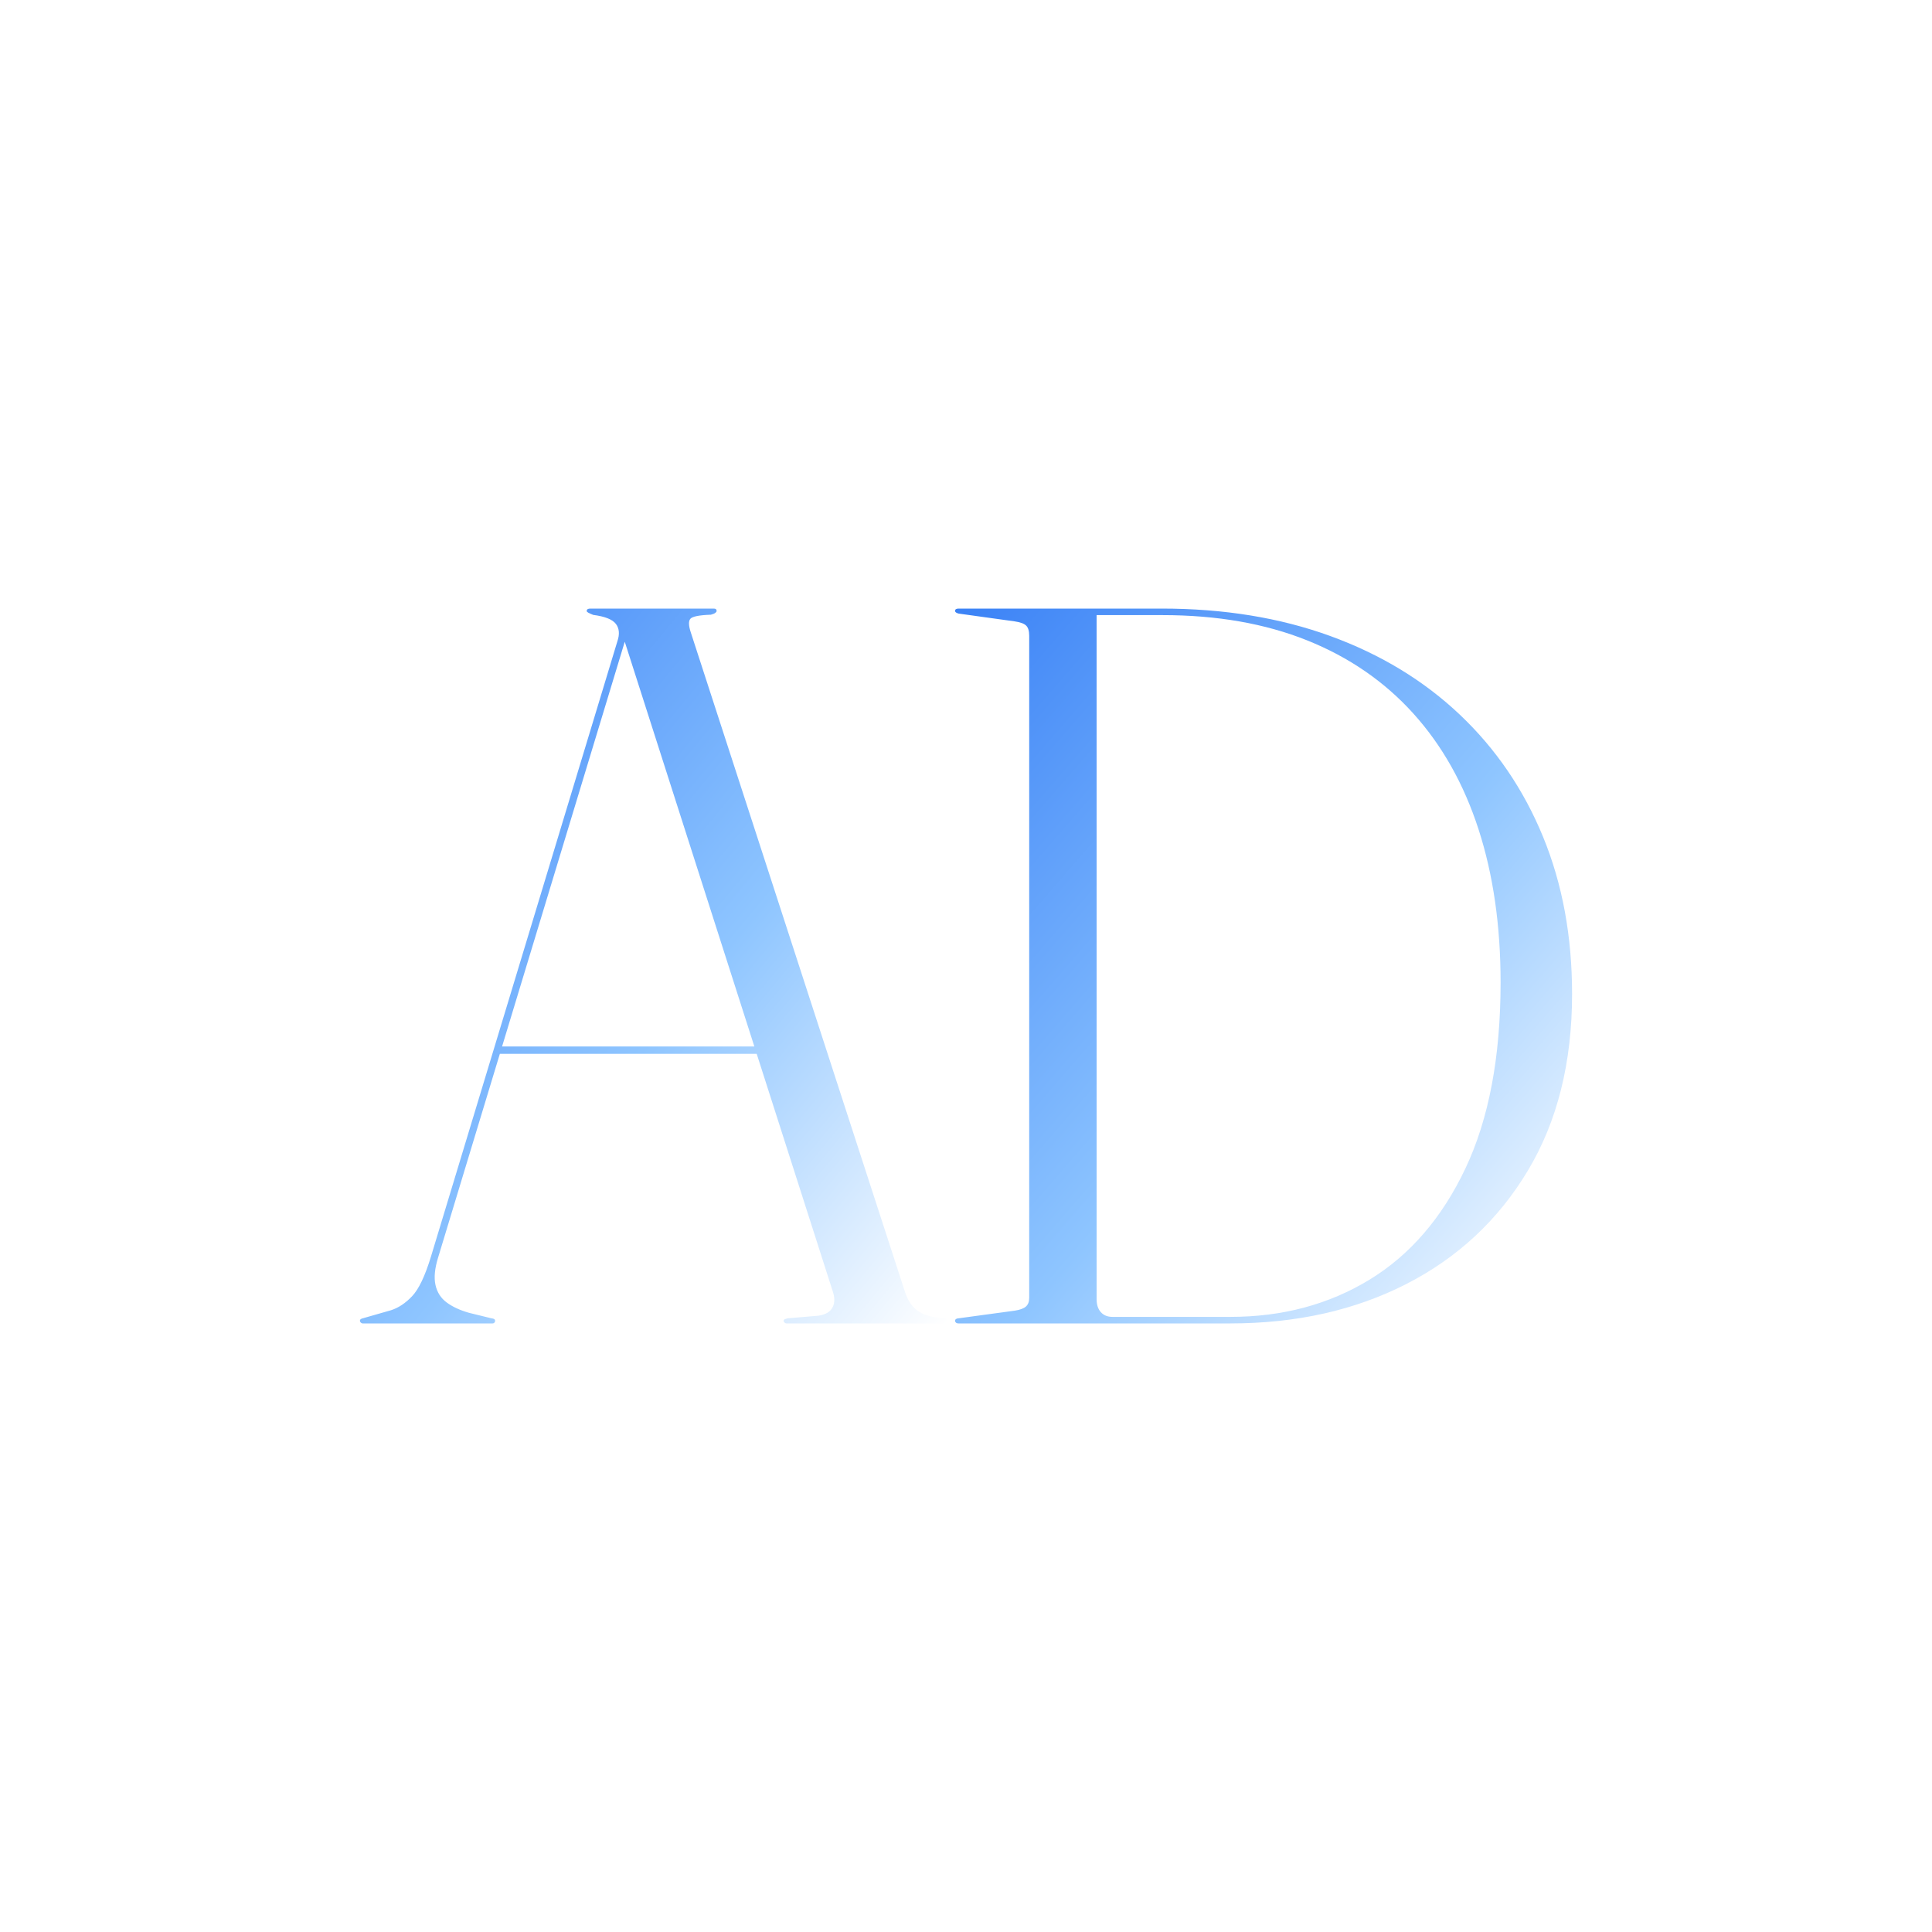
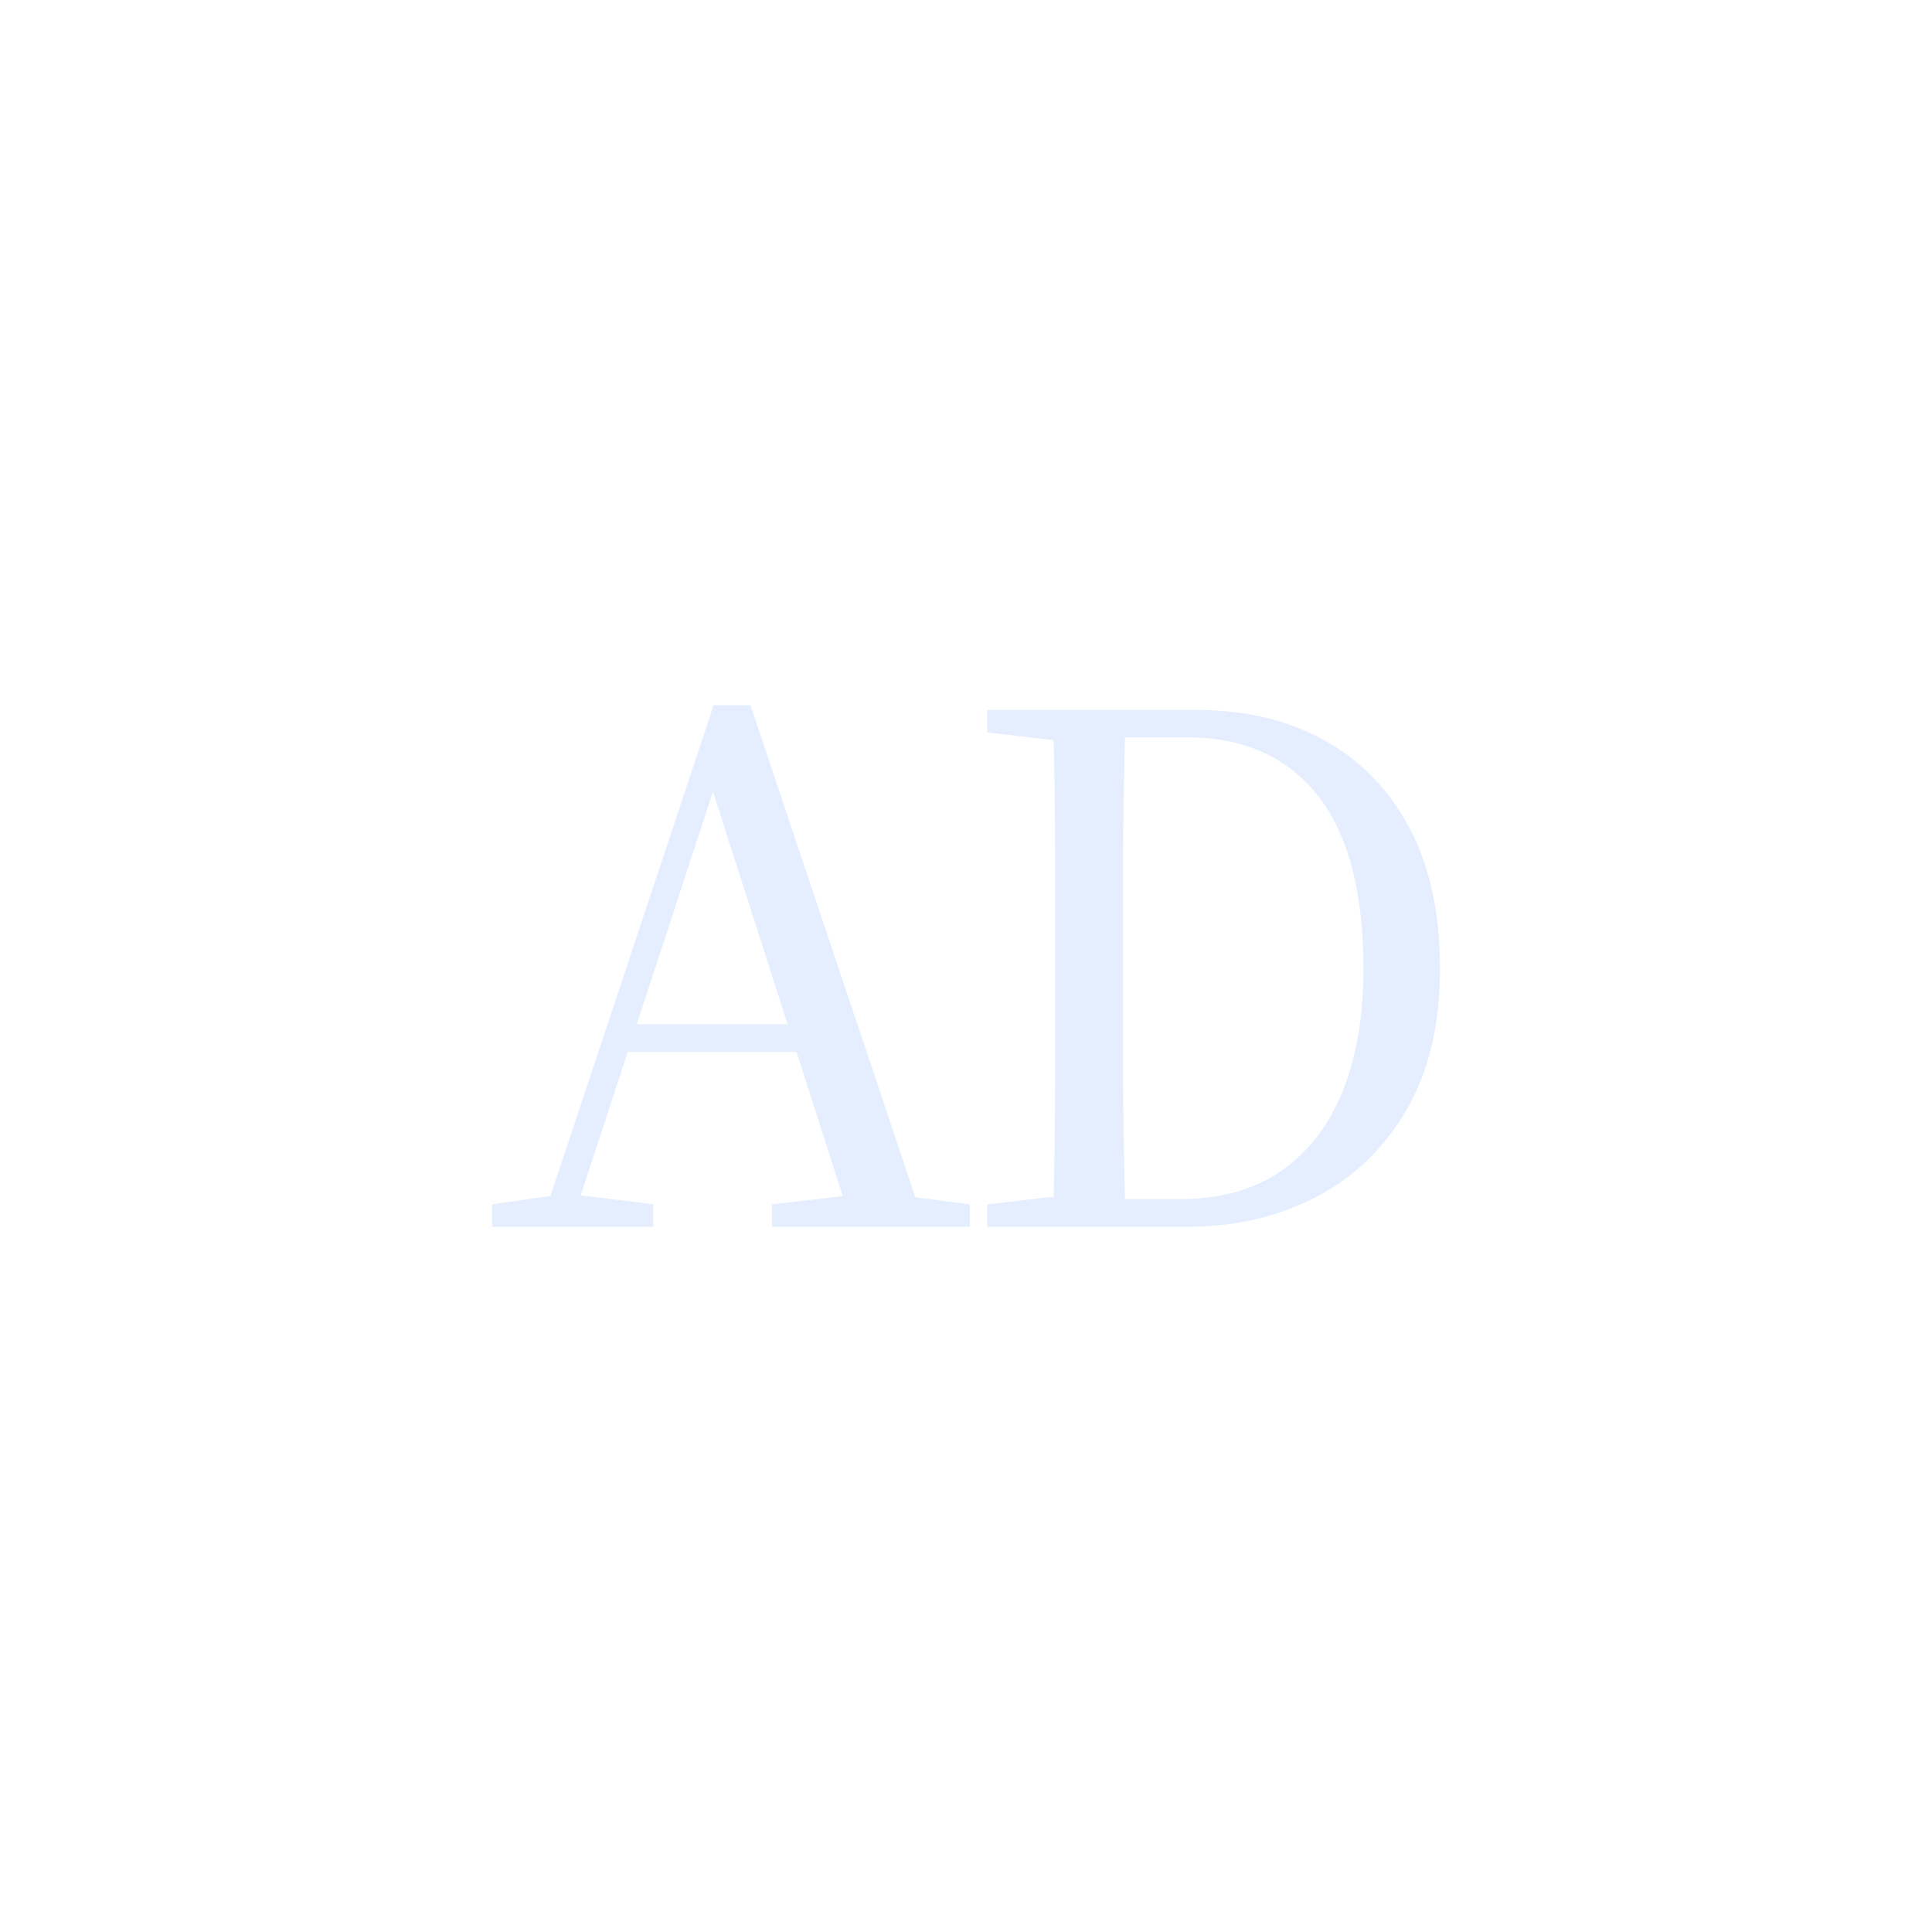
<svg xmlns="http://www.w3.org/2000/svg" viewBox="0 0 200 200" width="200" height="200" role="img" aria-label="AD monogram">
-   <defs>
-     <linearGradient id="adg" x1="0" y1="0" x2="1" y2="1">
-       <stop offset="0" stop-color="#3B82F6" />
-       <stop offset="0.55" stop-color="#8EC5FF" />
-       <stop offset="1" stop-color="#FFFFFF" />
-     </linearGradient>
-   </defs>
-   <g transform="translate(37.142 137.000) scale(0.052857)" fill="url(#adg)">
-     <path d="M271.6 -542.4H807.999L810.399 -528H267.2ZM267.002 -4.8Q267.002 -3.4 265.702 -1.7Q264.402 0.0 261.802 0.0H7.4Q5.6 0.0 3.9 -1.7Q2.2 -3.4 2.2 -4.8Q2.2 -7.4 4.2 -8.6Q6.2 -9.8 7.8 -10L62.999 -25.8Q84.999 -32.8 104.5 -53.401Q124 -74.001 141.2 -130.401L506.399 -1335.798Q513.599 -1356.799 503.499 -1369.999Q493.399 -1383.199 459.199 -1387.6Q452.799 -1390.2 449.599 -1391.9Q446.399 -1393.6 446.399 -1395.2Q446.399 -1397.8 448.199 -1398.9Q449.999 -1400.0 453.599 -1400.0H695.204Q698.004 -1400.0 699.404 -1398.9Q700.804 -1397.8 700.804 -1395.2Q700.804 -1393.6 698.204 -1391.6Q695.604 -1389.6 689.603 -1388Q655.004 -1386.8 649.304 -1379.9Q643.604 -1373 650.404 -1352.799L1070.003 -60.8Q1078.603 -35 1096.703 -23.3Q1114.803 -11.6 1145.203 -10.6Q1148.603 -10 1150.103 -8.7Q1151.603 -7.4 1151.603 -4.8Q1151.603 -3.4 1150.203 -1.7Q1148.803 0.0 1146.003 0.0H837.599Q835.599 0.0 833.799 -1.7Q831.999 -3.4 831.999 -4.8Q831.999 -7.4 834.699 -8.4Q837.399 -9.4 839.999 -10L901.198 -15.2Q921.399 -18.6 927.999 -31.7Q934.599 -44.8 927.998 -63.6L515.599 -1351.598L531.6 -1370.399L155.401 -129.201Q145.4 -97.001 150.201 -75.301Q155.001 -53.601 172.301 -40.9Q189.602 -28.2 215.802 -20.8L259.802 -10Q263.602 -9.6 265.302 -8.4Q267.002 -7.2 267.002 -4.8Z" />
-     <path d="M1167.8 -4.8Q1167.8 -9.6 1174.6 -10L1284.799 -25Q1300.399 -27.4 1306.699 -33.2Q1312.999 -39 1312.999 -49.8V-1346.8Q1312.999 -1360.8 1306.999 -1366.7Q1300.999 -1372.6 1284.199 -1375L1174.8 -1390.2Q1167.8 -1392 1167.8 -1395.4Q1167.8 -1397.8 1169.6 -1398.9Q1171.4 -1400.0 1174.8 -1400.0H1572.602Q1755.002 -1400.0 1902.802 -1346.2Q2050.603 -1292.4 2156.403 -1192.2Q2262.203 -1092 2319.203 -953.4Q2376.203 -814.8 2376.203 -645.199Q2376.203 -443.599 2289.503 -299.1Q2202.803 -154.6 2051.802 -77.3Q1900.802 0.0 1707.002 0.0H1174.8Q1171.2 0.0 1169.5 -1.6Q1167.8 -3.2 1167.8 -4.8ZM1707.002 -12.8Q1859.801 -12.8 1979.2 -85.5Q2098.599 -158.2 2167.399 -303.7Q2236.198 -449.199 2236.198 -667.6Q2236.198 -834.2 2193.098 -967.4Q2149.999 -1100.6 2065.399 -1194.4Q1980.8 -1288.2 1857.4 -1337.7Q1734.001 -1387.2 1574.202 -1387.2H1445.004V-47.6Q1445.004 -31.2 1453.304 -22Q1461.604 -12.8 1476.204 -12.8Z" />
+   <g transform="translate(50.244 127.000) scale(0.079966)" fill="#E5EEFF">
+     <path d="M8.624 0.0V-29.143L96.525 -41.643H116.376L217.411 -29.143V0.0ZM71.055 0.0 295.51 -675.287H343.153L569.485 0.0H475.461L285.317 -592.342H304.243L299.743 -578.817L110.099 0.0ZM171.183 -226.317V-262.312H443.025V-226.317ZM371.099 0.0V-29.069L487.753 -42.668H522.945L627.094 -29.069V0.0Z" />
+     <path d="M649.733 0.0V-29.143L767.728 -42.742H786.629V0.0ZM734.094 0.0Q736.094 -45.475 736.857 -97.938Q737.619 -150.401 737.631 -206.802Q737.644 -263.203 737.644 -318.505V-358.857Q737.644 -410.832 737.631 -465.02Q737.619 -519.208 736.869 -571.421Q736.119 -623.634 734.119 -669.109H829.118Q827.618 -624.134 826.618 -571.933Q825.618 -519.733 825.606 -465.532Q825.594 -411.332 825.594 -358.857V-318.53Q825.594 -263.703 825.606 -207.552Q825.618 -151.401 826.618 -98.688Q827.618 -45.975 829.118 0.0ZM786.341 0.0V-35.97H900.124Q977.164 -35.97 1029.797 -72.096Q1082.431 -108.223 1109.56 -175.037Q1136.689 -241.852 1136.689 -333.654Q1136.689 -483.787 1077.243 -558.701Q1017.797 -633.614 908.629 -633.614H786.341V-669.109H920.604Q1014.945 -669.109 1085.693 -630.084Q1156.44 -591.06 1196.129 -516.683Q1235.817 -442.307 1235.817 -333.852Q1235.817 -226.099 1192.666 -151.624Q1149.515 -77.148 1075.366 -38.574Q1001.218 0.0 907.926 0.0ZM649.733 -639.966V-669.109H786.629V-626.367H767.728Z" />
  </g>
</svg>
